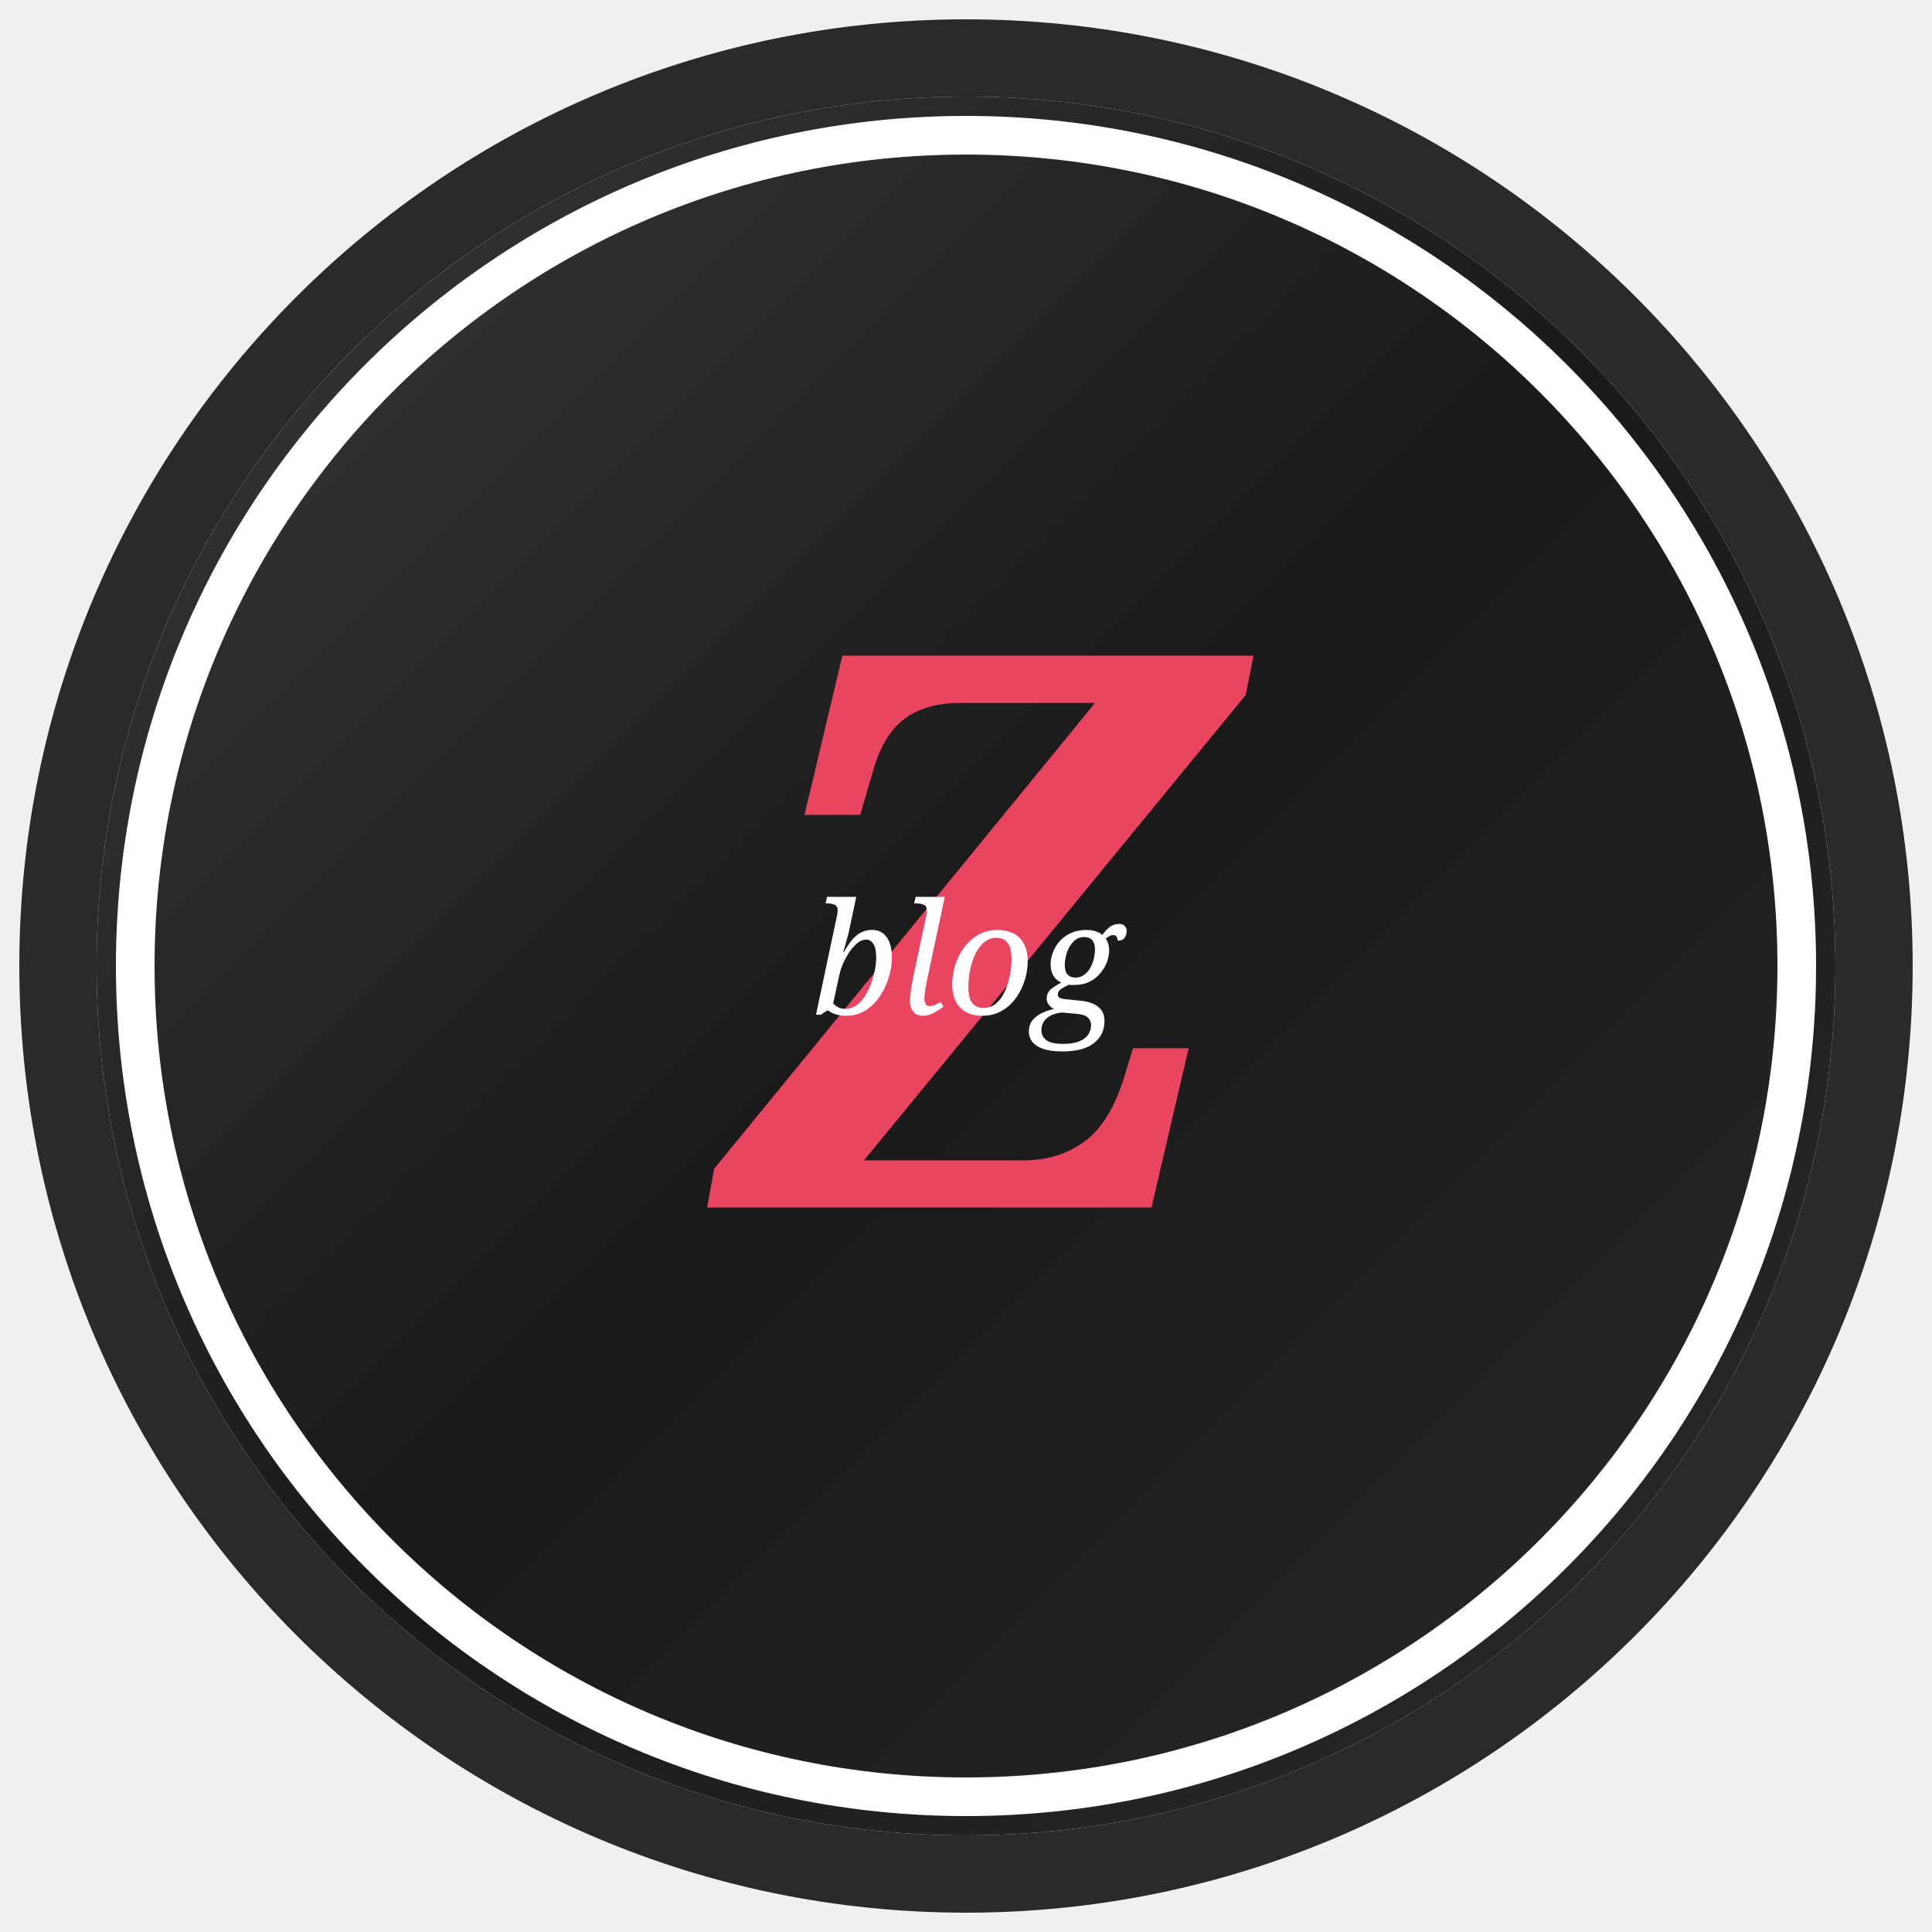
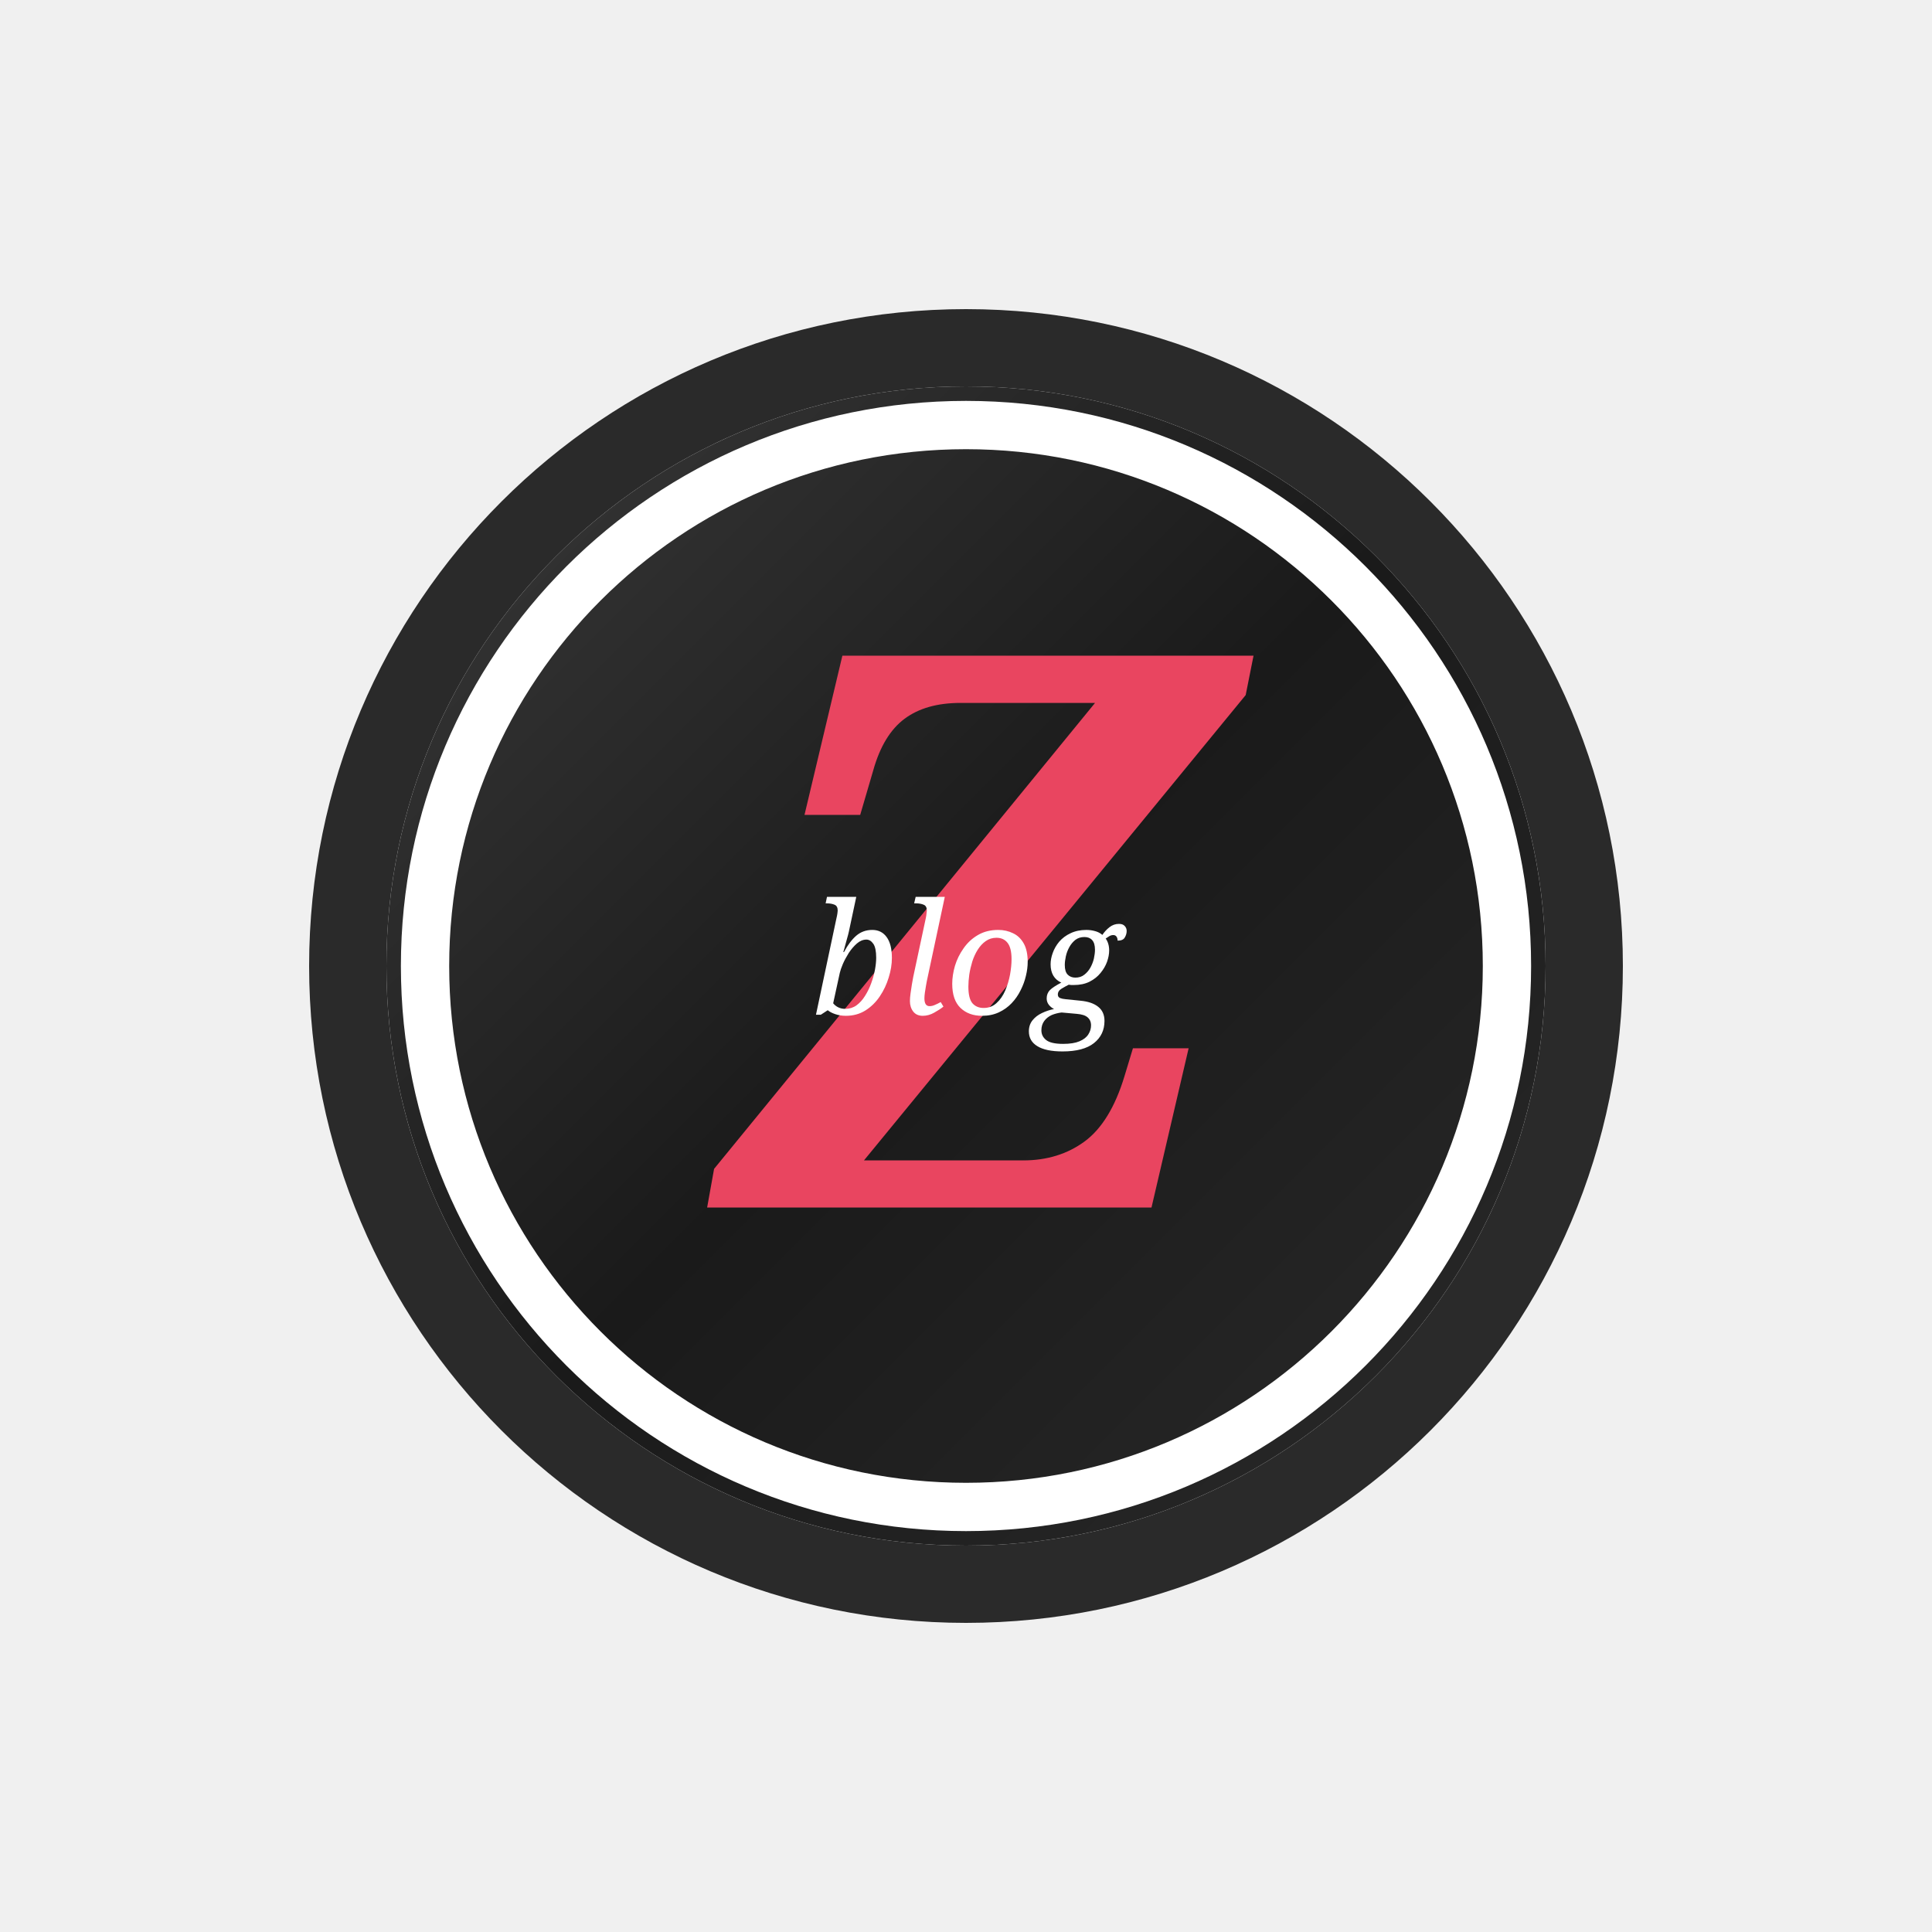
<svg xmlns="http://www.w3.org/2000/svg" width="200" height="200" viewBox="0 0 200 200">
  <defs>
    <linearGradient id="shiny-black" x1="0%" y1="0%" x2="100%" y2="100%">
      <stop offset="0%" style="stop-color:#3a3a3a;stop-opacity:1" />
      <stop offset="50%" style="stop-color:#1a1a1a;stop-opacity:1" />
      <stop offset="100%" style="stop-color:#2a2a2a;stop-opacity:1" />
    </linearGradient>
  </defs>
-   <circle cx="100" cy="100" r="90" fill="url(#shiny-black)" />
-   <circle cx="100" cy="100" r="94" fill="none" stroke="#2a2a2a" stroke-width="8" />
-   <circle cx="100" cy="100" r="86" fill="none" stroke="white" stroke-width="4" />
+   <circle cx="100" cy="100" r="60" fill="url(#shiny-black)" />
+   <circle cx="100" cy="100" r="64" fill="none" stroke="#2a2a2a" stroke-width="8" />
+   <circle cx="100" cy="100" r="56" fill="none" stroke="white" stroke-width="5" />
  <text x="100" y="125" text-anchor="middle" fill="#e94560" font-size="80" font-family="Georgia, serif" font-weight="bold" font-style="italic">Z</text>
  <text x="100" y="105" text-anchor="middle" fill="white" font-size="16" font-family="Georgia, serif" font-style="italic">blog</text>
</svg>
